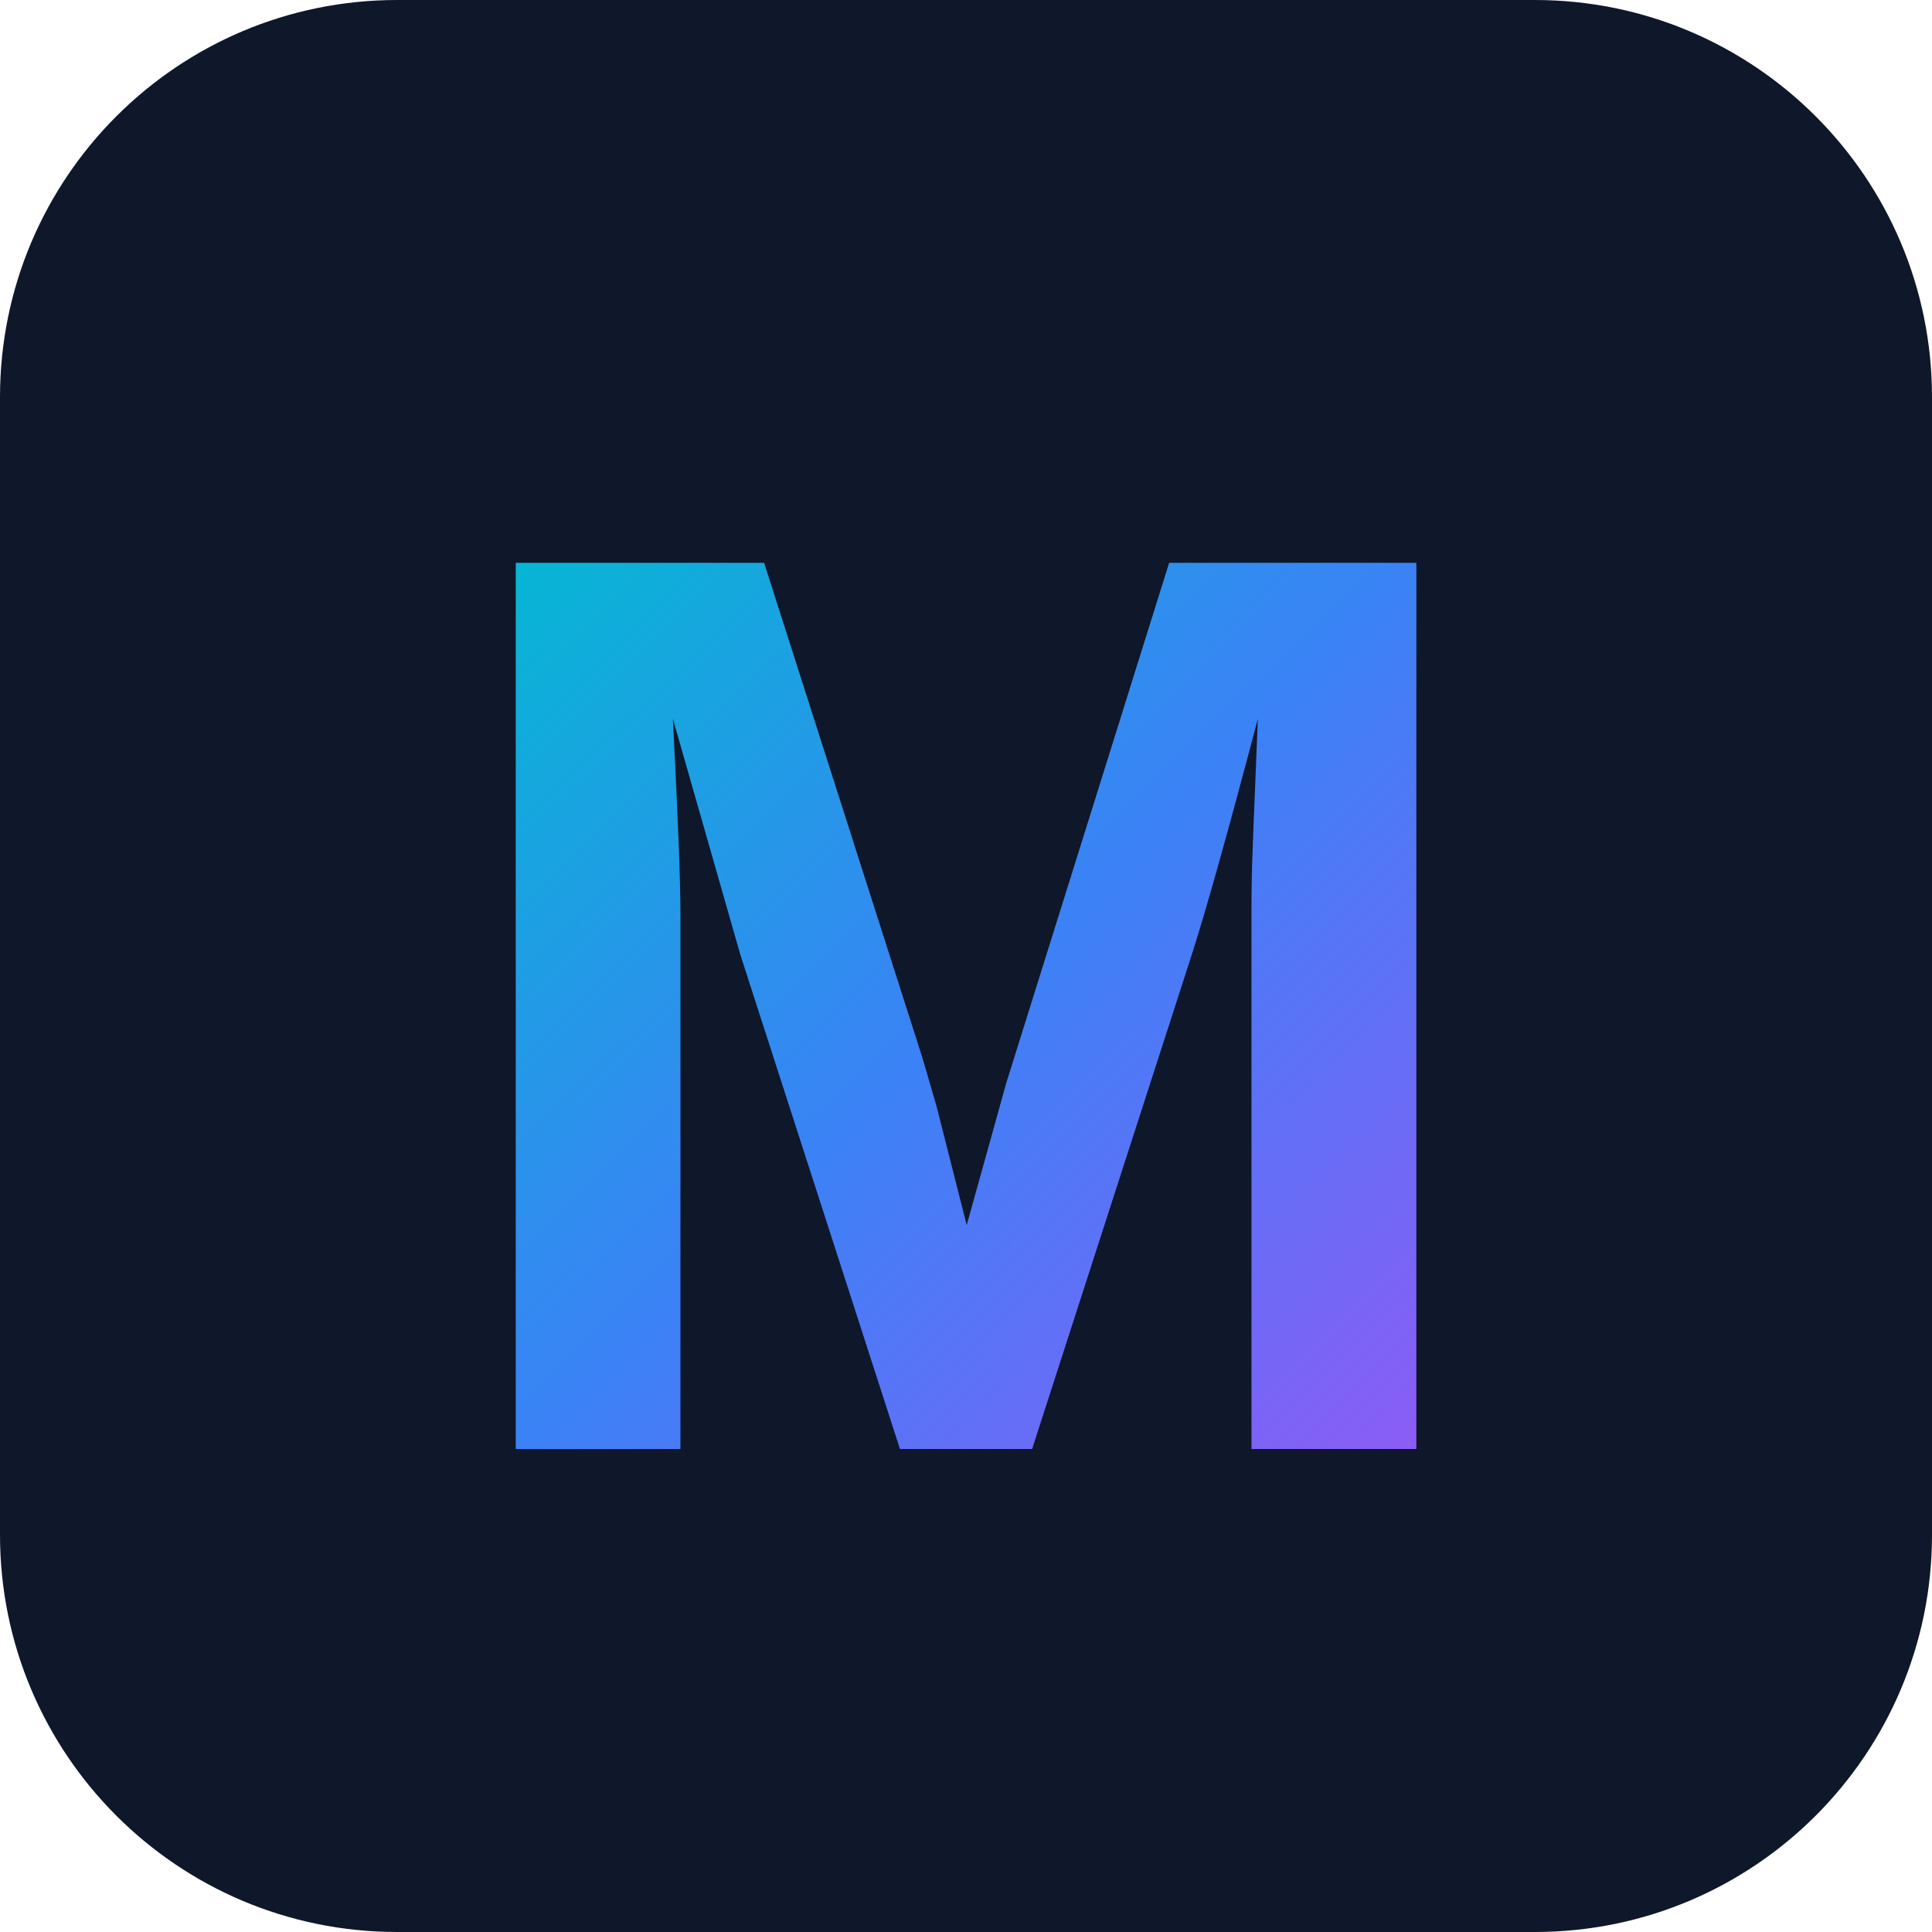
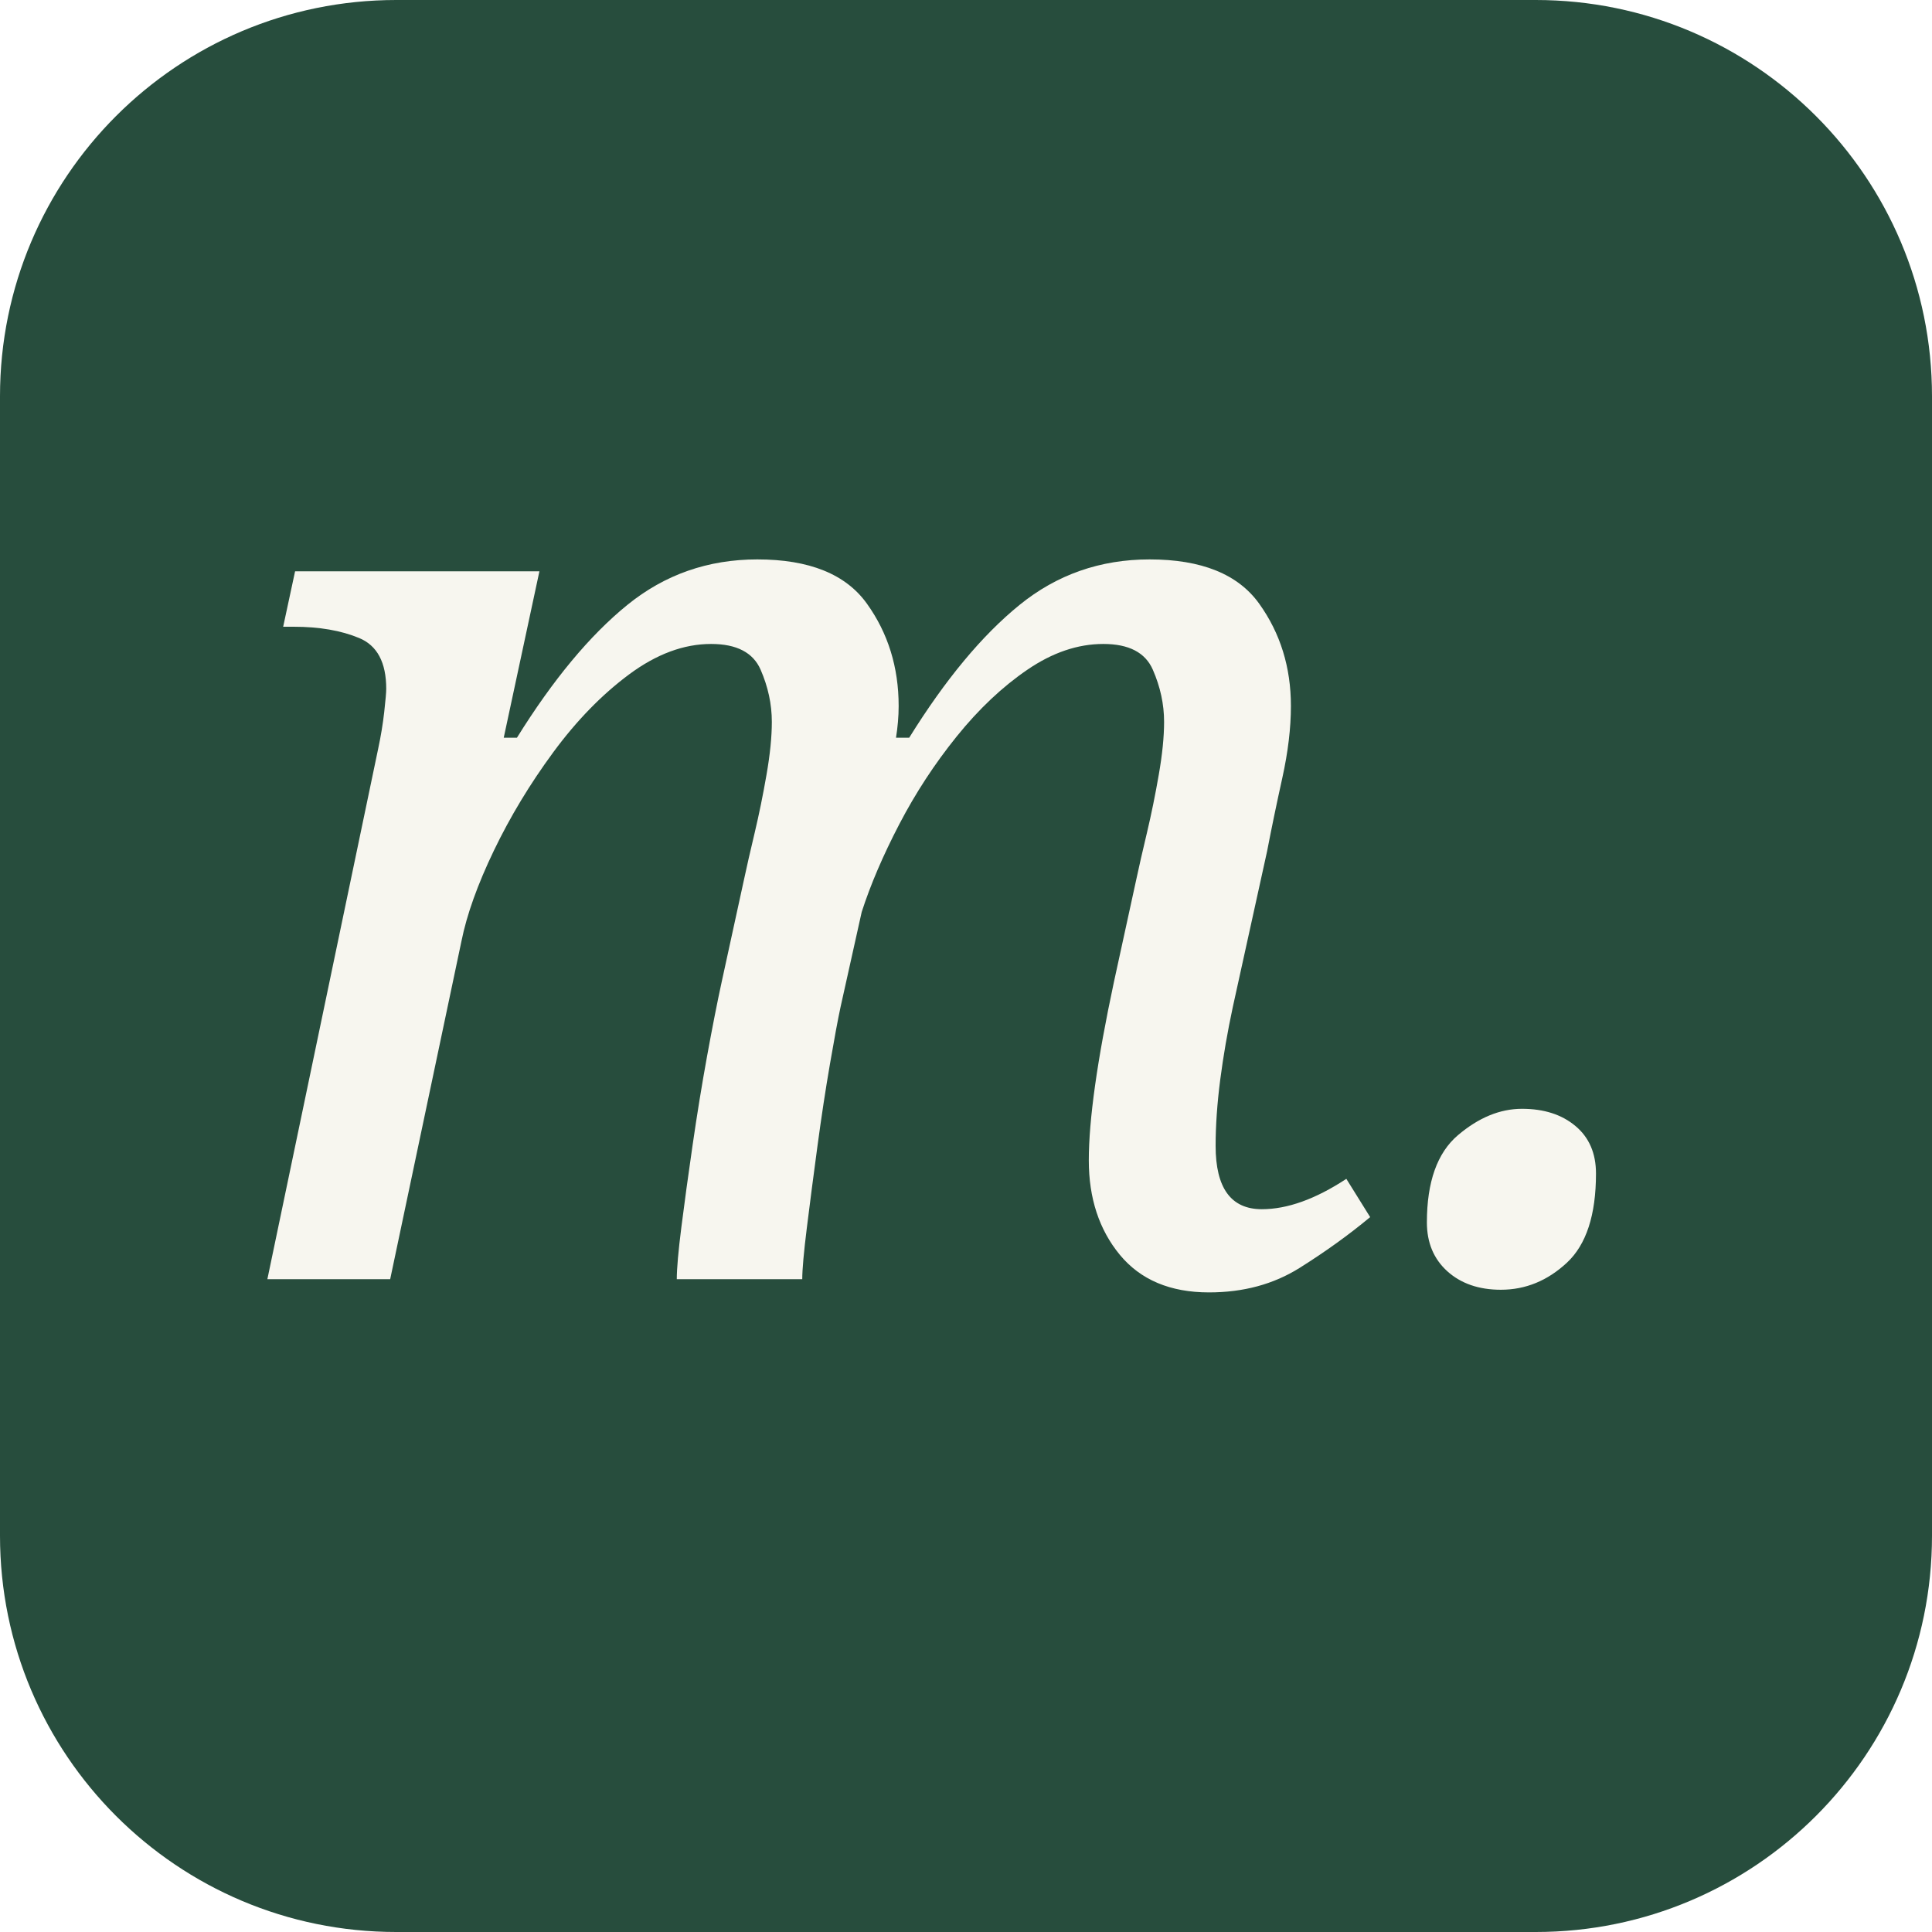
- <svg xmlns="http://www.w3.org/2000/svg" width="180" height="180" viewBox="0 0 180 180" fill="none">
-   <defs>
-     <linearGradient id="gradient" x1="0%" y1="0%" x2="100%" y2="100%">
-       <stop offset="0%" style="stop-color:#06b6d4;stop-opacity:1" />
-       <stop offset="50%" style="stop-color:#3b82f6;stop-opacity:1" />
-       <stop offset="100%" style="stop-color:#8b5cf6;stop-opacity:1" />
-     </linearGradient>
-   </defs>
-   <rect width="180" height="180" rx="37" fill="#0f172a" />
-   <text x="90" y="135" font-family="Arial, sans-serif" font-size="120" font-weight="bold" text-anchor="middle" fill="url(#gradient)">M</text>
+ <svg xmlns="http://www.w3.org/2000/svg" width="512" height="512" viewBox="0 0 512 512">
+   <rect width="512" height="512" rx="105" fill="#274d3d" />
+   <text x="256" y="339" text-anchor="middle" font-family="Georgia,serif" font-style="italic" font-size="350" fill="#f7f6ef">m.</text>
</svg>
